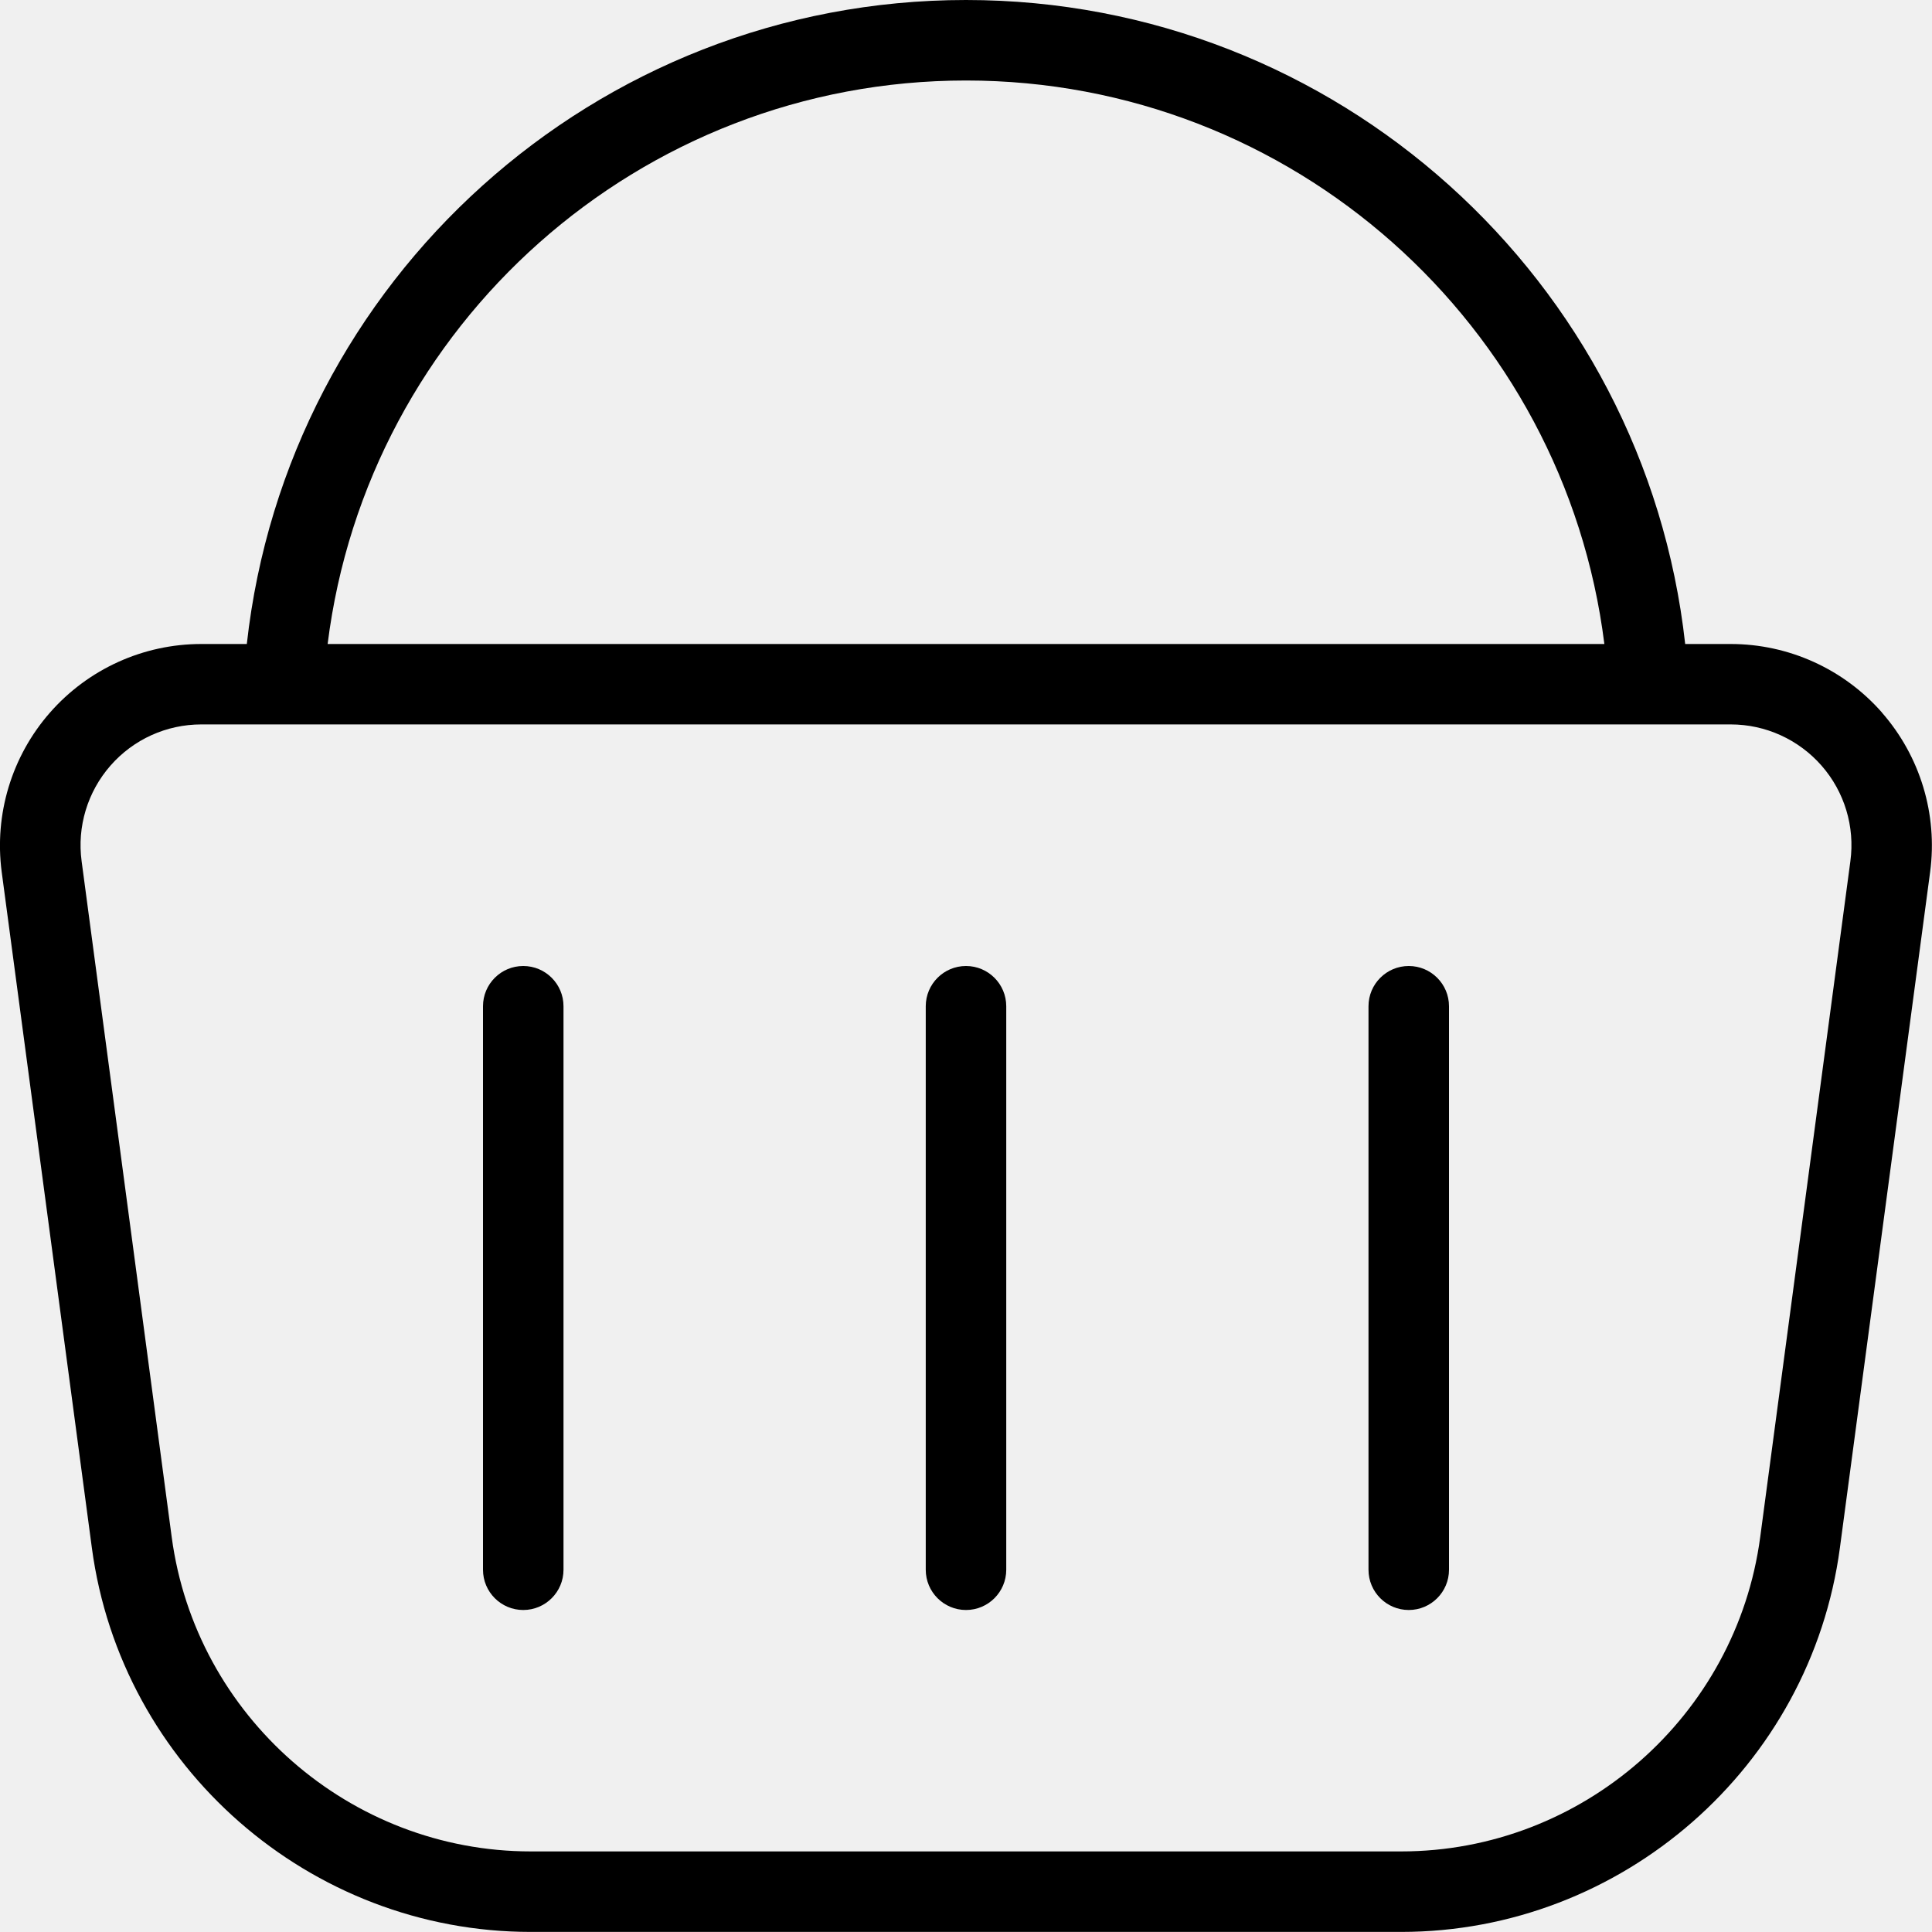
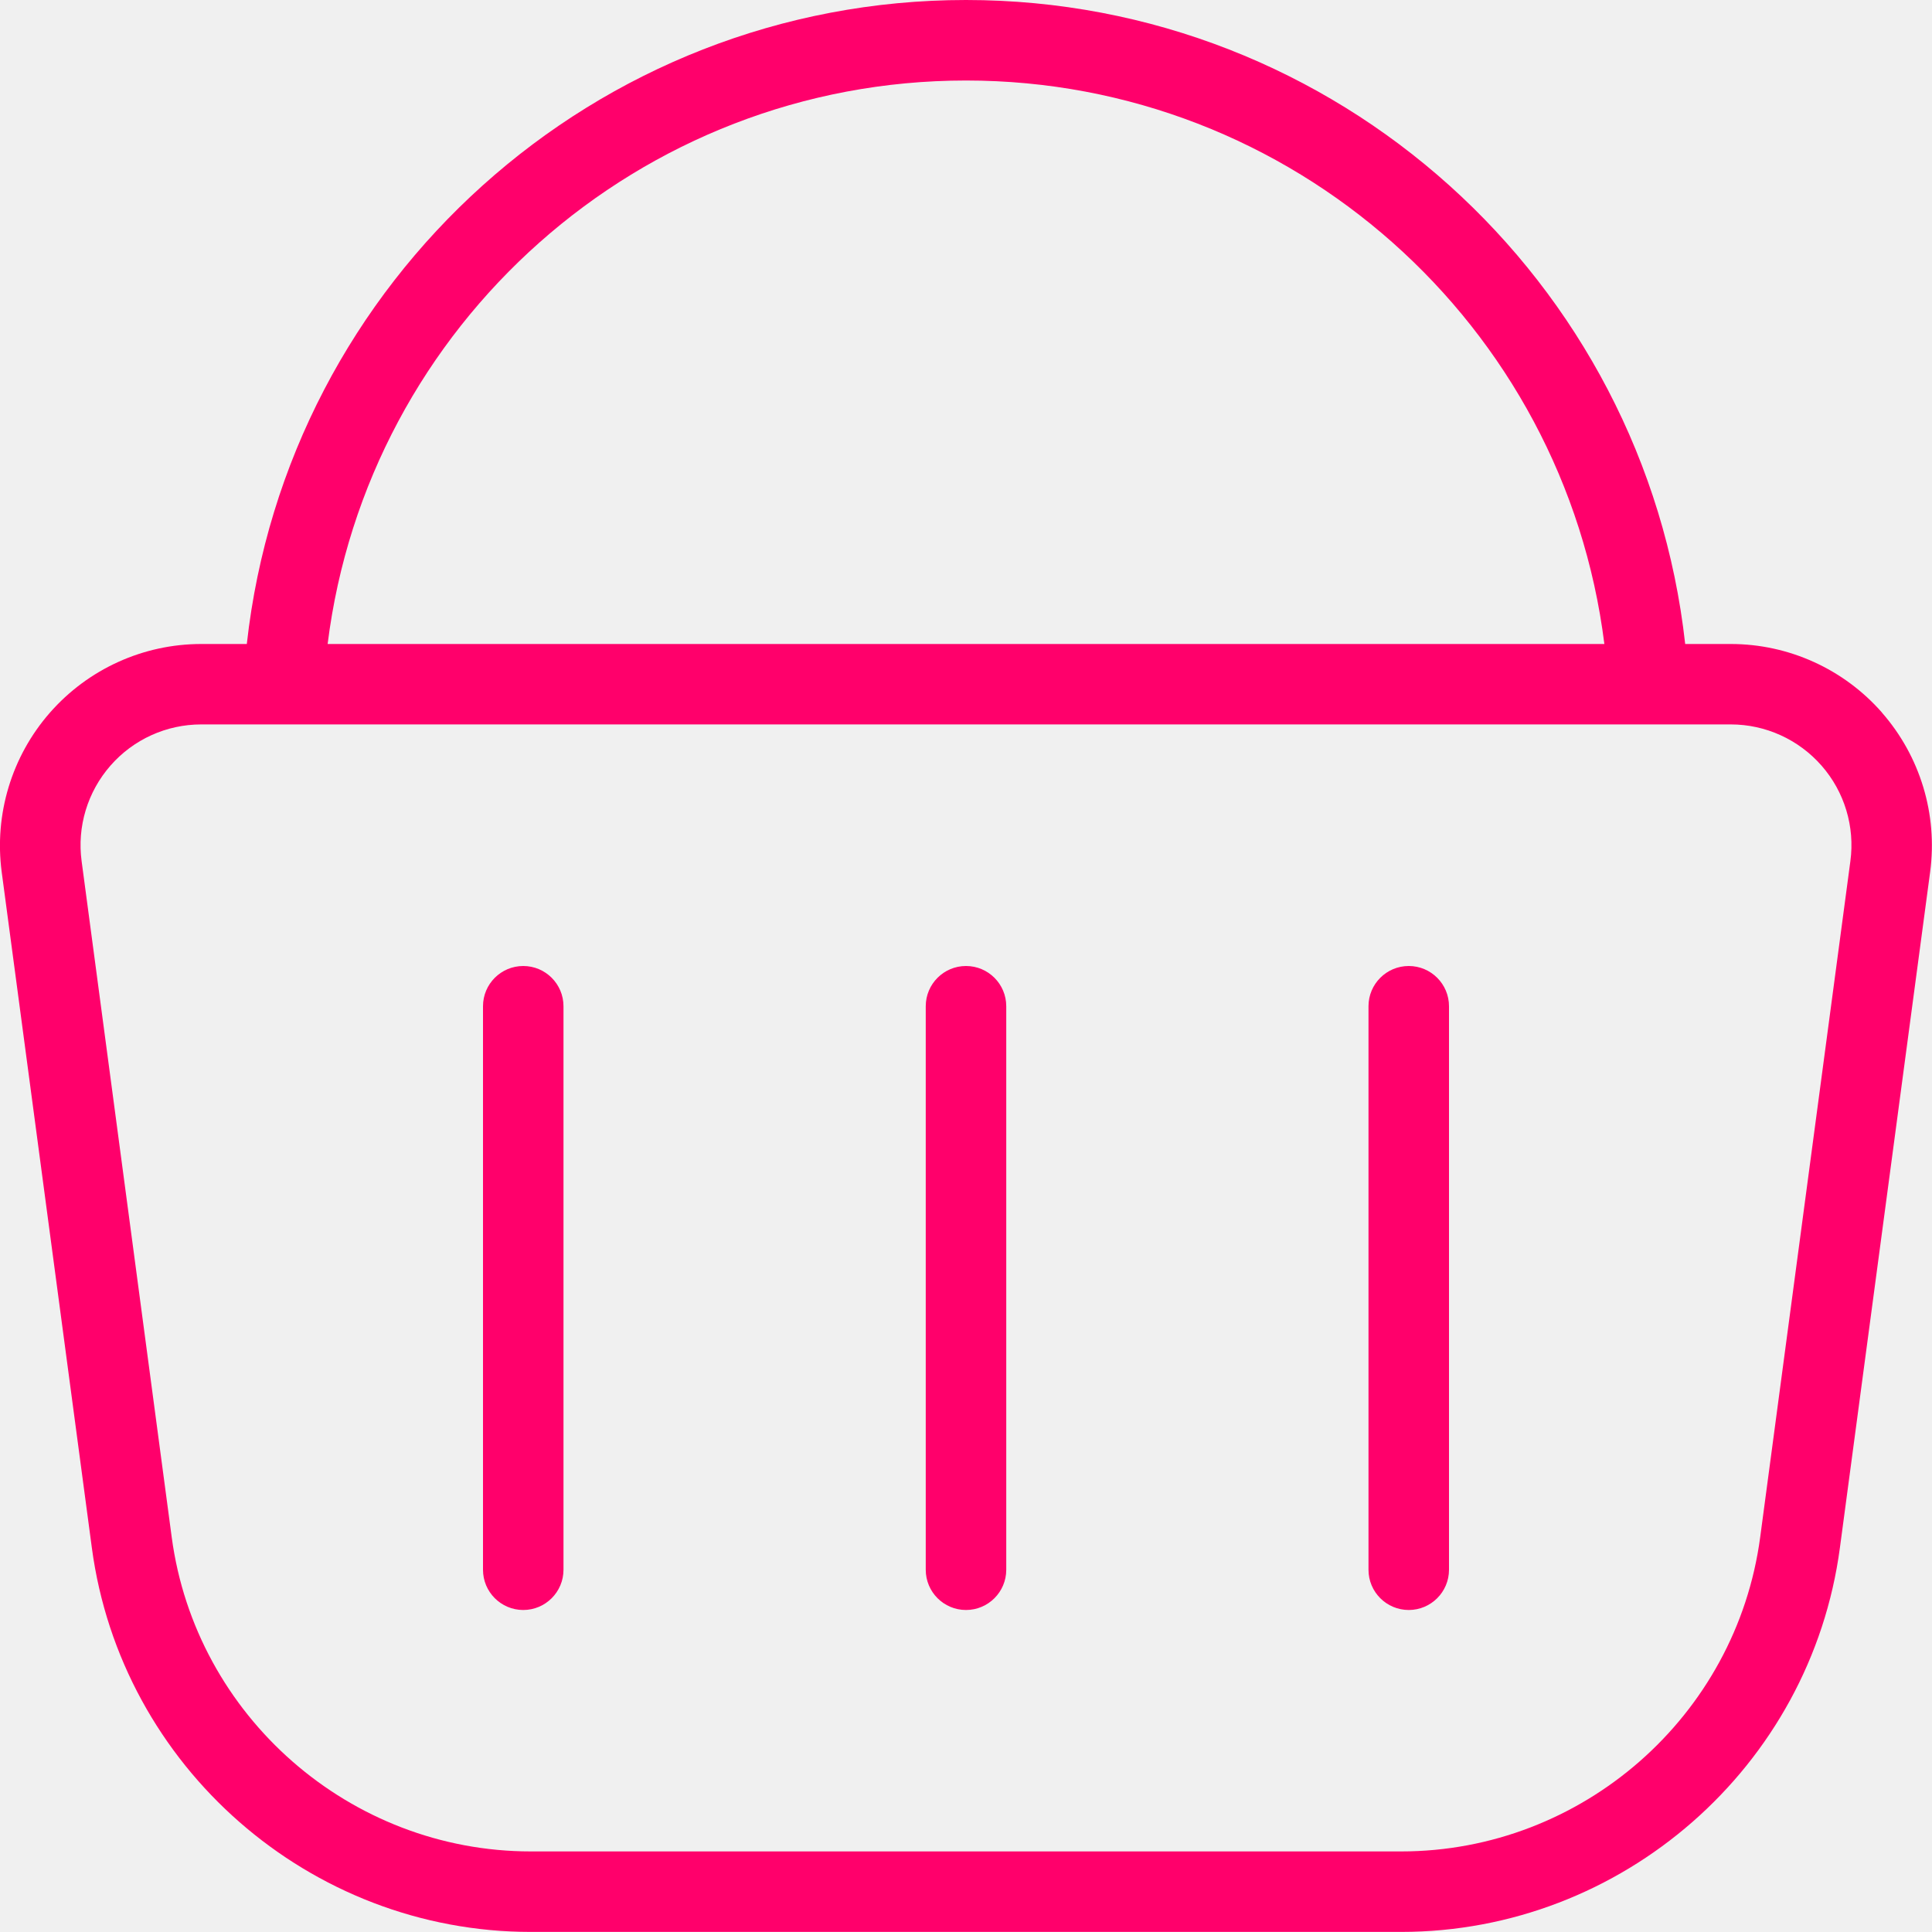
- <svg xmlns="http://www.w3.org/2000/svg" id="Layer_1" data-name="Layer 1" viewBox="0 0 24 24" width="512" height="512">
-   <path d="M23.38,8.853c-.475-.542-1.16-.853-1.88-.853h-.566C20.433,3.479,16.603,0,12,0S3.567,3.479,3.066,8h-.566c-.72,0-1.405,.311-1.88,.853S-.073,10.116,.021,10.831l1.12,8.396c.363,2.721,2.707,4.772,5.452,4.772h10.812c2.745,0,5.089-2.052,5.451-4.772l1.121-8.397c.095-.714-.124-1.436-.599-1.978ZM12,1c4.054,0,7.434,3.035,7.93,7H4.07c.495-3.965,3.876-7,7.93-7Zm10.986,9.698l-1.12,8.396c-.296,2.227-2.214,3.905-4.46,3.905H6.594c-2.246,0-4.164-1.679-4.461-3.905L1.014,10.699c-.058-.43,.073-.862,.358-1.188s.696-.512,1.128-.512H21.5c.432,0,.843,.187,1.128,.512s.416,.758,.358,1.187Zm-10.486,1.802v7c0,.276-.224,.5-.5,.5s-.5-.224-.5-.5v-7c0-.276,.224-.5,.5-.5s.5,.224,.5,.5Zm5.5,0v7c0,.276-.224,.5-.5,.5s-.5-.224-.5-.5v-7c0-.276,.224-.5,.5-.5s.5,.224,.5,.5Zm-11,0v7c0,.276-.224,.5-.5,.5s-.5-.224-.5-.5v-7c0-.276,.224-.5,.5-.5s.5,.224,.5,.5Z" />
+ <svg xmlns="http://www.w3.org/2000/svg" width="115" height="115" viewBox="0 0 115 115" fill="none">
+   <g clip-path="url(#clip0_18_8)">
+     <path d="M112.029 42.421C109.753 39.824 106.471 38.333 103.021 38.333H100.309C97.908 16.67 79.556 0 57.5 0C35.444 0 17.092 16.67 14.691 38.333H11.979C8.529 38.333 5.247 39.824 2.971 42.421C0.695 45.018 -0.35 48.472 0.1 51.898L5.467 92.129C7.206 105.168 18.438 114.995 31.591 114.995H83.399C96.552 114.995 107.784 105.163 109.518 92.129L114.89 51.894C115.345 48.472 114.295 45.013 112.019 42.416L112.029 42.421ZM57.5 4.792C76.925 4.792 93.121 19.334 95.498 38.333H19.502C21.874 19.334 38.074 4.792 57.5 4.792ZM110.141 51.261L104.774 91.492C103.356 102.163 94.166 110.204 83.403 110.204H31.596C20.834 110.204 11.643 102.158 10.22 91.492L4.859 51.266C4.581 49.206 5.208 47.136 6.574 45.574C7.94 44.011 9.909 43.12 11.979 43.12H103.021C105.091 43.12 107.06 44.016 108.426 45.574C109.791 47.131 110.419 49.206 110.141 51.261ZM59.896 59.896V93.438C59.896 94.76 58.822 95.833 57.5 95.833C56.177 95.833 55.104 94.76 55.104 93.438V59.896C55.104 58.573 56.177 57.5 57.5 57.5C58.822 57.5 59.896 58.573 59.896 59.896ZM86.25 59.896V93.438C86.25 94.76 85.176 95.833 83.854 95.833C82.531 95.833 81.458 94.76 81.458 93.438V59.896C81.458 58.573 82.531 57.5 83.854 57.5C85.176 57.5 86.25 58.573 86.25 59.896ZM33.541 59.896V93.438C33.541 94.76 32.468 95.833 31.146 95.833C29.823 95.833 28.75 94.76 28.75 93.438V59.896C28.75 58.573 29.823 57.5 31.146 57.5C32.468 57.5 33.541 58.573 33.541 59.896Z" fill="#FF006B" />
+   </g>
+   <defs>
+     <clipPath id="clip0_18_8">
+       <rect width="115" height="115" fill="white" />
+     </clipPath>
+   </defs>
</svg>
